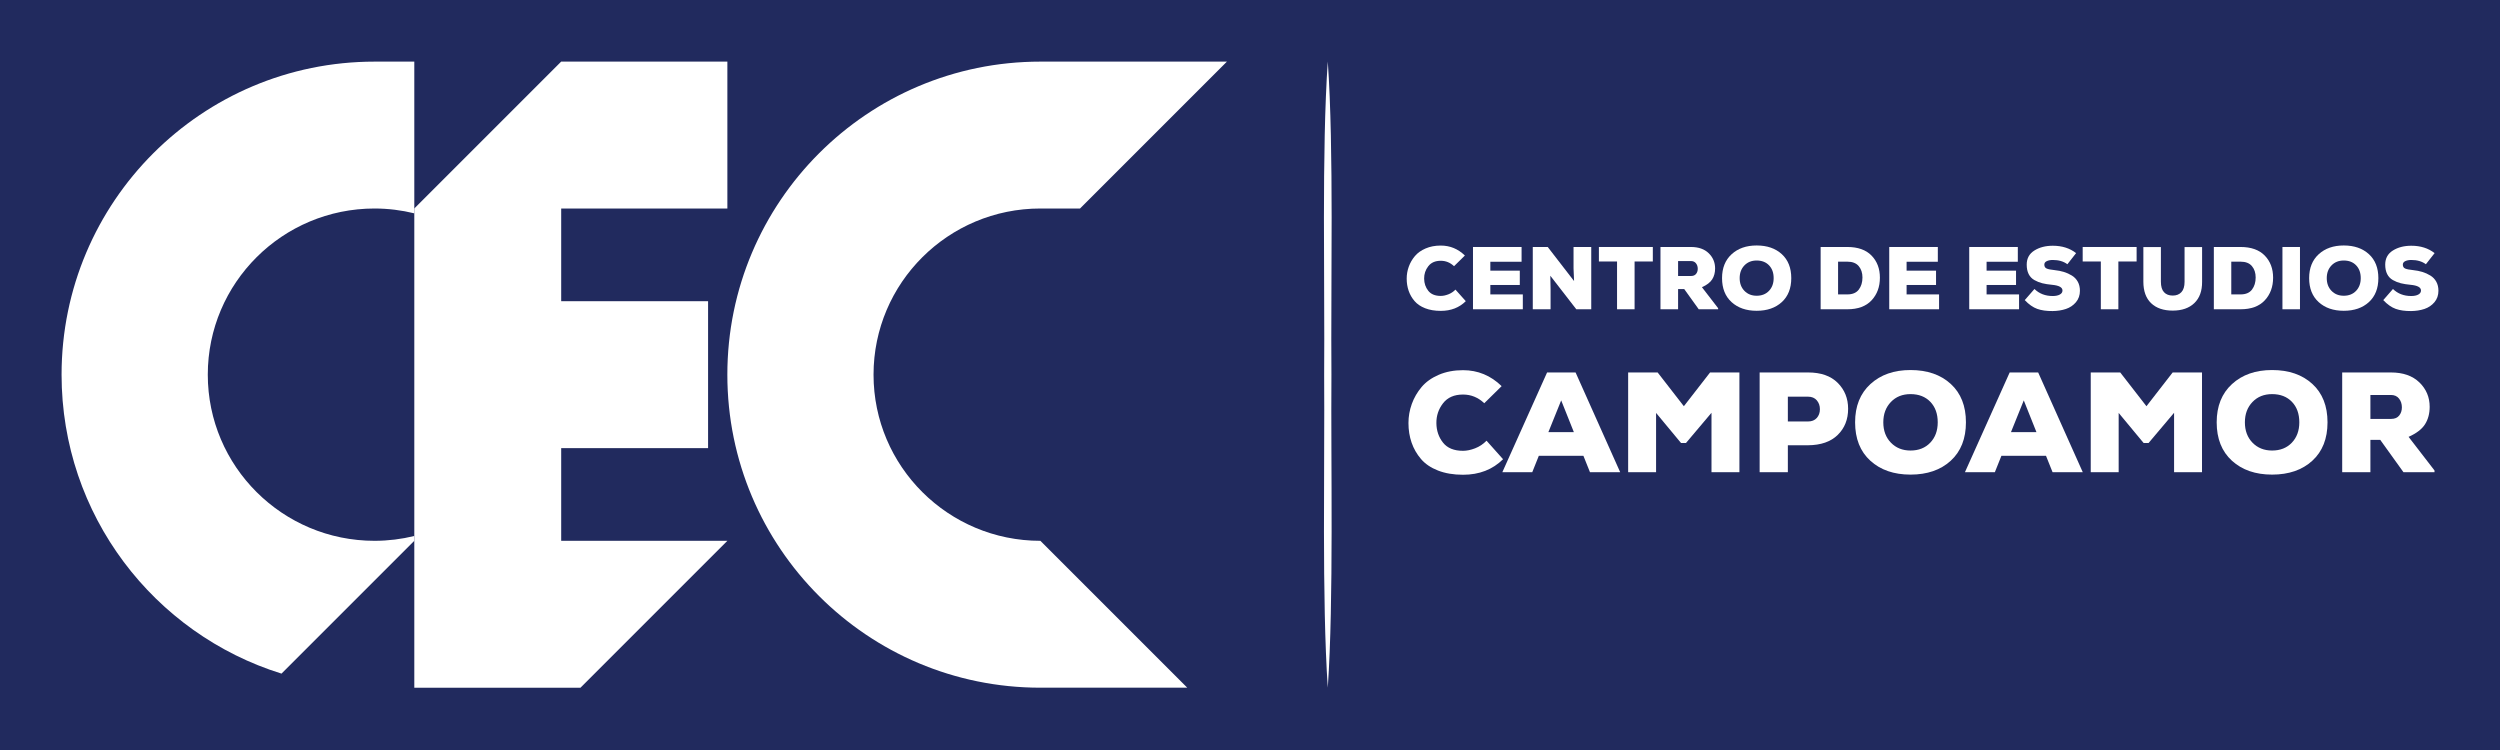
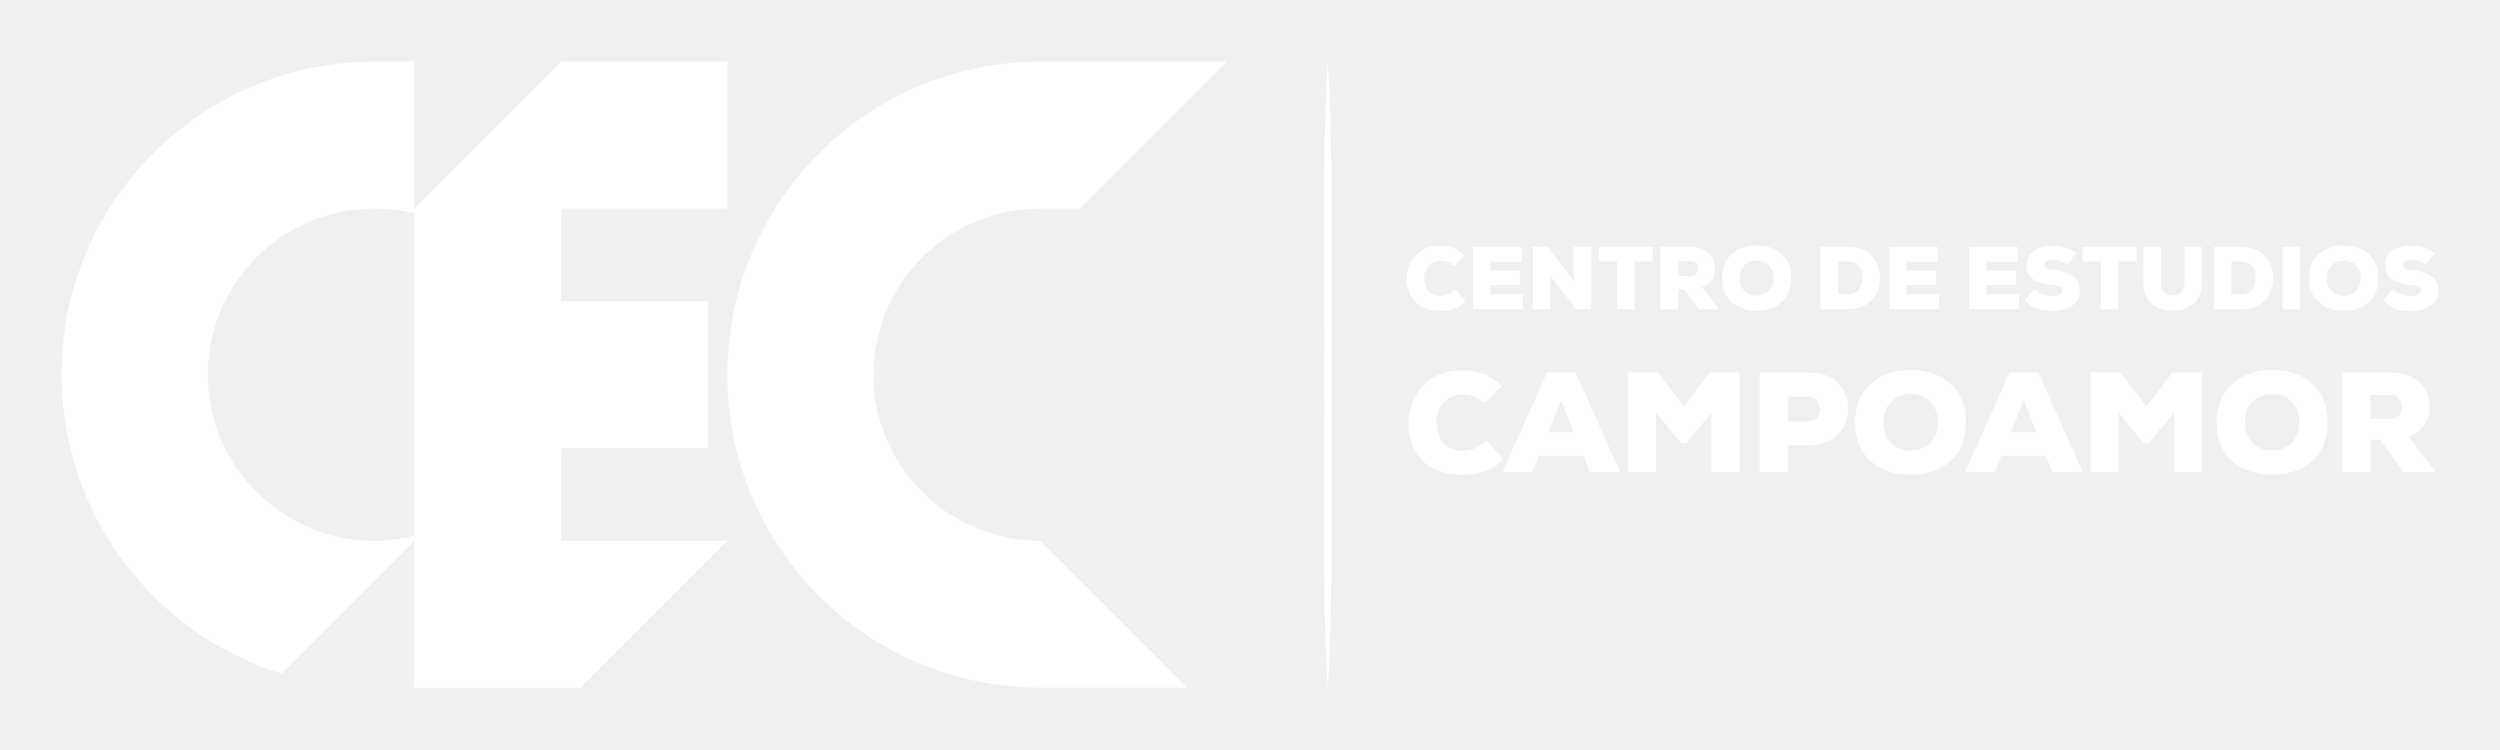
<svg xmlns="http://www.w3.org/2000/svg" version="1.1" x="0px" y="0px" viewBox="48.424 393.969 974.481 292.062" style="enable-background:new 0 0 1080 1080;" xml:space="preserve">
  <g id="Verticale_3">
</g>
  <g id="Verticl1">
</g>
  <g id="Verticale_2">
</g>
  <g id="Horizontale_Black">
</g>
  <g id="Horizontale_Bleu">
    <g>
-       <rect style="fill:#212A5E;" width="1080" height="1080" />
-     </g>
+ 		
+ 	</g>
    <g>
      <g>
        <g>
          <g>
            <path style="fill:#FFFFFF;" d="M72.424,540.005c0,54.752,36.059,101.081,85.726,116.535l51.765-51.765v-1.883       c-4.957,1.217-10.13,1.875-15.465,1.883c-35.923,0-65.032-29.001-65.032-64.771c0-35.76,29.109-64.762,65.032-64.762       c5.335,0.009,10.508,0.667,15.465,1.884v-59.138H194.45C127.057,417.989,72.424,472.621,72.424,540.005z" />
          </g>
          <g>
            <path style="fill:#FFFFFF;" d="M453.955,604.775c-35.914,0-65.032-28.992-65.032-64.762s29.118-64.771,65.032-64.771h15.474       v-0.018l57.255-57.255h-57.255v0.018h-15.474c-33.697,0-64.194,13.663-86.274,35.742c-22.08,22.08-35.742,52.586-35.742,86.283       c0,67.384,54.632,122.016,122.015,122.016l0,0h57.255L453.955,604.775L453.955,604.775z" />
          </g>
          <g>
            <polygon style="fill:#FFFFFF;" points="267.172,568.637 324.427,568.637 324.427,511.382 267.172,511.382 267.172,475.244        331.947,475.244 331.947,417.989 267.172,417.989 267.156,417.989 209.917,475.228 209.917,475.244 209.917,511.382        209.917,568.637 209.917,604.776 209.917,662.031 267.172,662.031 274.692,662.031 331.947,604.776 331.947,604.776        267.172,604.776      " />
          </g>
        </g>
      </g>
      <g>
        <g>
          <path style="fill:#FFFFFF;" d="M615.751,506.855l4.023,4.509c-2.544,2.521-5.792,3.781-9.746,3.781      c-2.312,0-4.342-0.342-6.087-1.023c-1.746-0.682-3.128-1.618-4.146-2.81c-1.018-1.19-1.78-2.52-2.289-3.988      c-0.509-1.468-0.763-3.058-0.763-4.769c0-1.596,0.271-3.145,0.815-4.648c0.543-1.502,1.335-2.873,2.376-4.11      c1.04-1.237,2.433-2.231,4.179-2.983c1.746-0.751,3.717-1.127,5.914-1.127c3.606,0,6.74,1.295,9.399,3.884l-4.231,4.162      c-1.48-1.41-3.203-2.116-5.168-2.116c-2.15,0-3.775,0.711-4.873,2.133c-1.099,1.422-1.637,3.035-1.613,4.838      c0.023,1.827,0.561,3.405,1.613,4.734c1.052,1.33,2.676,1.994,4.873,1.994c0.901,0,1.878-0.202,2.931-0.607      C614.011,508.306,614.942,507.688,615.751,506.855z" />
          <path style="fill:#FFFFFF;" d="M642.007,508.728v5.792h-19.423v-24.279h18.938v5.758h-12.175v3.468h11.48v5.584h-11.48v3.677      H642.007z" />
          <path style="fill:#FFFFFF;" d="M651.718,490.241l10.267,13.284c-0.047-0.717-0.116-2.37-0.208-4.96v-8.324h6.902v24.279h-5.827      l-10.128-13.076l0.104,5.307v7.769h-6.937v-24.279H651.718z" />
          <path style="fill:#FFFFFF;" d="M678.738,514.52v-18.625h-7.075v-5.653h21.019v5.653h-7.11v18.625H678.738z" />
          <path style="fill:#FFFFFF;" d="M718.138,514.104v0.416h-7.561l-5.653-7.873h-2.394v7.873h-6.867v-24.279h11.861      c2.96,0,5.272,0.81,6.937,2.428c1.665,1.619,2.498,3.596,2.498,5.931c0,1.642-0.376,3.058-1.128,4.249      c-0.751,1.191-2.087,2.214-4.006,3.069L718.138,514.104z M707.525,495.721h-4.994v5.827h5.063c0.855,0,1.503-0.271,1.942-0.815      s0.659-1.208,0.659-1.995c0-0.833-0.231-1.543-0.693-2.133C709.04,496.016,708.38,495.721,707.525,495.721z" />
          <path style="fill:#FFFFFF;" d="M742.955,493.033c2.462,2.254,3.693,5.371,3.693,9.348s-1.231,7.093-3.693,9.347      c-2.463,2.254-5.729,3.382-9.799,3.382c-4.046,0-7.307-1.127-9.78-3.382c-2.475-2.254-3.711-5.37-3.711-9.347      c0-3.931,1.242-7.035,3.729-9.313c2.484-2.277,5.739-3.416,9.763-3.416C737.225,489.652,740.492,490.779,742.955,493.033z       M739.781,502.381c0-2.081-0.602-3.746-1.804-4.995s-2.81-1.873-4.821-1.873c-1.965,0-3.561,0.642-4.786,1.925      c-1.226,1.284-1.838,2.931-1.838,4.943c0,2.035,0.618,3.688,1.855,4.959c1.236,1.272,2.826,1.908,4.769,1.908      c1.988,0,3.59-0.636,4.804-1.908C739.173,506.069,739.781,504.416,739.781,502.381z" />
          <path style="fill:#FFFFFF;" d="M758.094,490.241H768.5c4.115,0,7.26,1.116,9.434,3.347c2.173,2.231,3.261,5.104,3.261,8.619      c0,3.561-1.082,6.503-3.243,8.827c-2.162,2.324-5.312,3.486-9.451,3.486h-10.405V490.241z M764.892,495.964v12.764h3.607      c2.034,0,3.525-0.63,4.474-1.891c0.948-1.26,1.422-2.827,1.422-4.7c0-1.803-0.485-3.283-1.456-4.439      c-0.972-1.156-2.451-1.734-4.439-1.734H764.892z" />
          <path style="fill:#FFFFFF;" d="M804.258,508.728v5.792h-19.423v-24.279h18.938v5.758h-12.175v3.468h11.48v5.584h-11.48v3.677      H804.258z" />
          <path style="fill:#FFFFFF;" d="M835.439,508.728v5.792h-19.423v-24.279h18.938v5.758h-12.175v3.468h11.48v5.584h-11.48v3.677      H835.439z" />
          <path style="fill:#FFFFFF;" d="M857.671,492.634l-3.399,4.336c-1.479-1.11-3.376-1.665-5.688-1.665      c-0.926,0-1.706,0.15-2.342,0.451c-0.636,0.301-0.954,0.752-0.954,1.353c0,0.763,0.312,1.278,0.937,1.543      c0.625,0.266,1.653,0.468,3.087,0.607c1.318,0.139,2.521,0.376,3.607,0.711c1.087,0.335,2.121,0.804,3.104,1.405      c0.982,0.602,1.751,1.404,2.307,2.41c0.555,1.006,0.832,2.18,0.832,3.521c0,1.758-0.521,3.249-1.561,4.474      c-1.041,1.226-2.342,2.099-3.902,2.619c-1.561,0.521-3.289,0.792-5.186,0.815c-2.358,0.022-4.358-0.26-6-0.85      c-1.642-0.589-3.26-1.728-4.855-3.416l3.78-4.335c1.873,1.827,4.243,2.74,7.11,2.74c1.156,0,2.081-0.191,2.774-0.572      c0.694-0.381,1.041-0.907,1.041-1.578c0-1.225-1.353-1.965-4.059-2.22c-1.479-0.139-2.752-0.341-3.814-0.607      c-1.064-0.266-2.087-0.676-3.07-1.231c-0.982-0.555-1.729-1.335-2.236-2.341c-0.509-1.006-0.764-2.237-0.764-3.694      c0-2.405,0.988-4.231,2.966-5.48c1.977-1.249,4.375-1.873,7.197-1.873C852.191,489.756,855.22,490.715,857.671,492.634z" />
          <path style="fill:#FFFFFF;" d="M867.314,514.52v-18.625h-7.075v-5.653h21.019v5.653h-7.11v18.625H867.314z" />
          <path style="fill:#FFFFFF;" d="M899.952,490.276h6.832v13.562c0.023,3.561-0.982,6.318-3.018,8.272      c-2.034,1.954-4.844,2.931-8.428,2.931c-3.607,0-6.417-0.965-8.429-2.896c-2.012-1.93-3.018-4.722-3.018-8.376v-13.492h6.833      v13.492c0,1.85,0.404,3.214,1.214,4.093c0.81,0.879,1.942,1.318,3.399,1.318c1.434,0,2.561-0.445,3.382-1.335      c0.82-0.89,1.231-2.225,1.231-4.006V490.276z" />
          <path style="fill:#FFFFFF;" d="M911.363,490.241h10.405c4.115,0,7.26,1.116,9.434,3.347c2.173,2.231,3.261,5.104,3.261,8.619      c0,3.561-1.082,6.503-3.243,8.827c-2.162,2.324-5.312,3.486-9.451,3.486h-10.405V490.241z M918.161,495.964v12.764h3.607      c2.034,0,3.525-0.63,4.474-1.891c0.948-1.26,1.422-2.827,1.422-4.7c0-1.803-0.485-3.283-1.456-4.439      c-0.972-1.156-2.451-1.734-4.439-1.734H918.161z" />
          <path style="fill:#FFFFFF;" d="M944.936,514.52h-6.832v-24.279h6.832V514.52z" />
          <path style="fill:#FFFFFF;" d="M971.799,493.033c2.462,2.254,3.693,5.371,3.693,9.348s-1.231,7.093-3.693,9.347      c-2.463,2.254-5.729,3.382-9.799,3.382c-4.046,0-7.307-1.127-9.78-3.382c-2.475-2.254-3.711-5.37-3.711-9.347      c0-3.931,1.242-7.035,3.729-9.313c2.484-2.277,5.739-3.416,9.763-3.416C966.07,489.652,969.336,490.779,971.799,493.033z       M968.625,502.381c0-2.081-0.602-3.746-1.804-4.995s-2.81-1.873-4.821-1.873c-1.965,0-3.561,0.642-4.786,1.925      c-1.226,1.284-1.838,2.931-1.838,4.943c0,2.035,0.618,3.688,1.855,4.959c1.236,1.272,2.826,1.908,4.769,1.908      c1.988,0,3.59-0.636,4.804-1.908C968.018,506.069,968.625,504.416,968.625,502.381z" />
          <path style="fill:#FFFFFF;" d="M997.414,492.634l-3.399,4.336c-1.479-1.11-3.376-1.665-5.688-1.665      c-0.926,0-1.706,0.15-2.342,0.451c-0.636,0.301-0.954,0.752-0.954,1.353c0,0.763,0.312,1.278,0.937,1.543      c0.625,0.266,1.653,0.468,3.087,0.607c1.318,0.139,2.521,0.376,3.607,0.711c1.087,0.335,2.121,0.804,3.104,1.405      c0.982,0.602,1.751,1.404,2.307,2.41c0.555,1.006,0.832,2.18,0.832,3.521c0,1.758-0.521,3.249-1.561,4.474      c-1.041,1.226-2.342,2.099-3.902,2.619c-1.561,0.521-3.289,0.792-5.186,0.815c-2.358,0.022-4.358-0.26-6-0.85      c-1.642-0.589-3.26-1.728-4.855-3.416l3.78-4.335c1.873,1.827,4.243,2.74,7.11,2.74c1.156,0,2.081-0.191,2.774-0.572      c0.694-0.381,1.041-0.907,1.041-1.578c0-1.225-1.353-1.965-4.059-2.22c-1.479-0.139-2.752-0.341-3.814-0.607      c-1.064-0.266-2.087-0.676-3.07-1.231c-0.982-0.555-1.729-1.335-2.236-2.341c-0.509-1.006-0.764-2.237-0.764-3.694      c0-2.405,0.988-4.231,2.966-5.48c1.977-1.249,4.375-1.873,7.197-1.873C991.933,489.756,994.962,490.715,997.414,492.634z" />
        </g>
        <g>
          <path style="fill:#FFFFFF;" d="M627.864,565.751l6.441,7.219c-4.073,4.036-9.273,6.054-15.604,6.054      c-3.702,0-6.951-0.547-9.746-1.639c-2.796-1.092-5.008-2.591-6.636-4.498c-1.63-1.906-2.852-4.035-3.665-6.387      c-0.815-2.351-1.222-4.896-1.222-7.636c0-2.554,0.435-5.034,1.305-7.441c0.869-2.405,2.138-4.6,3.804-6.58      s3.896-3.572,6.691-4.776c2.795-1.202,5.951-1.805,9.469-1.805c5.775,0,10.792,2.074,15.05,6.22l-6.775,6.664      c-2.37-2.258-5.128-3.388-8.274-3.388c-3.443,0-6.044,1.139-7.803,3.416c-1.759,2.276-2.619,4.858-2.582,7.746      c0.037,2.925,0.897,5.452,2.582,7.58c1.685,2.13,4.285,3.193,7.803,3.193c1.444,0,3.008-0.323,4.692-0.972      C625.078,568.074,626.567,567.084,627.864,565.751z" />
          <path style="fill:#FFFFFF;" d="M668.181,578.023l-2.555-6.387h-17.381l-2.555,6.387h-11.662l17.438-38.873h11.106l17.382,38.873      H668.181z M661.905,562.419l-4.942-12.384l-4.997,12.384H661.905z" />
          <path style="fill:#FFFFFF;" d="M715.551,578.023v-23.157l-9.94,11.773h-1.943l-9.719-11.718v23.102h-10.885V539.15h11.496      l10.218,13.161l10.218-13.161h11.439v38.873H715.551z" />
          <path style="fill:#FFFFFF;" d="M753.201,567.527h-7.886v10.496h-10.996V539.15h18.882c4.998,0,8.848,1.353,11.551,4.054      c2.702,2.703,4.054,6.072,4.054,10.107c0,4.146-1.352,7.544-4.054,10.19C762.049,566.149,758.199,567.491,753.201,567.527z       M745.315,548.591v9.663h7.886c1.443,0,2.572-0.453,3.387-1.36s1.223-2.046,1.223-3.416c0-1.369-0.408-2.526-1.223-3.471      c-0.814-0.943-1.943-1.416-3.387-1.416H745.315z" />
          <path style="fill:#FFFFFF;" d="M808.817,543.621c3.942,3.609,5.914,8.599,5.914,14.966c0,6.368-1.972,11.356-5.914,14.966      c-3.943,3.61-9.173,5.415-15.688,5.415c-6.479,0-11.699-1.805-15.66-5.415c-3.962-3.609-5.941-8.598-5.941-14.966      c0-6.293,1.989-11.264,5.97-14.91c3.979-3.646,9.19-5.471,15.632-5.471C799.645,538.206,804.874,540.012,808.817,543.621z       M803.736,558.587c0-3.332-0.964-5.997-2.888-7.997c-1.926-1.999-4.498-2.998-7.72-2.998c-3.146,0-5.701,1.027-7.663,3.082      c-1.963,2.055-2.943,4.692-2.943,7.913c0,3.258,0.99,5.905,2.971,7.941s4.526,3.054,7.636,3.054      c3.184,0,5.748-1.018,7.691-3.054C802.765,564.492,803.736,561.845,803.736,558.587z" />
          <path style="fill:#FFFFFF;" d="M848.495,578.023l-2.555-6.387H828.56l-2.555,6.387h-11.662l17.438-38.873h11.106l17.382,38.873      H848.495z M842.22,562.419l-4.942-12.384l-4.997,12.384H842.22z" />
          <path style="fill:#FFFFFF;" d="M895.865,578.023v-23.157l-9.94,11.773h-1.943l-9.719-11.718v23.102h-10.885V539.15h11.496      l10.218,13.161l10.218-13.161h11.439v38.873H895.865z" />
          <path style="fill:#FFFFFF;" d="M949.76,543.621c3.942,3.609,5.914,8.599,5.914,14.966c0,6.368-1.972,11.356-5.914,14.966      c-3.943,3.61-9.173,5.415-15.688,5.415c-6.479,0-11.699-1.805-15.66-5.415c-3.962-3.609-5.941-8.598-5.941-14.966      c0-6.293,1.989-11.264,5.97-14.91c3.979-3.646,9.19-5.471,15.632-5.471C940.587,538.206,945.816,540.012,949.76,543.621z       M944.679,558.587c0-3.332-0.964-5.997-2.888-7.997c-1.926-1.999-4.498-2.998-7.72-2.998c-3.146,0-5.701,1.027-7.663,3.082      c-1.963,2.055-2.943,4.692-2.943,7.913c0,3.258,0.99,5.905,2.971,7.941s4.526,3.054,7.636,3.054      c3.184,0,5.748-1.018,7.691-3.054C943.707,564.492,944.679,561.845,944.679,558.587z" />
          <path style="fill:#FFFFFF;" d="M997.378,577.357v0.666h-12.105l-9.052-12.605h-3.832v12.605h-10.996V539.15h18.992      c4.739,0,8.441,1.297,11.107,3.888c2.665,2.592,3.998,5.757,3.998,9.496c0,2.629-0.603,4.896-1.805,6.803      c-1.204,1.907-3.342,3.545-6.414,4.914L997.378,577.357z M980.385,547.925h-7.996v9.329h8.107c1.369,0,2.406-0.435,3.11-1.305      c0.702-0.869,1.055-1.935,1.055-3.193c0-1.333-0.37-2.471-1.11-3.415C982.81,548.396,981.755,547.925,980.385,547.925z" />
        </g>
      </g>
      <g>
        <path style="fill:#FFFFFF;" d="M565.987,417.969c2.409,34.505,1.122,86.98,1.418,122.031     c-0.266,35.188,0.935,87.334-1.417,122.031c-2.347-34.506-1.155-86.979-1.417-122.031     C564.868,504.813,563.574,452.664,565.987,417.969L565.987,417.969z" />
      </g>
    </g>
  </g>
  <g id="Horizontale_WHite">
</g>
</svg>
